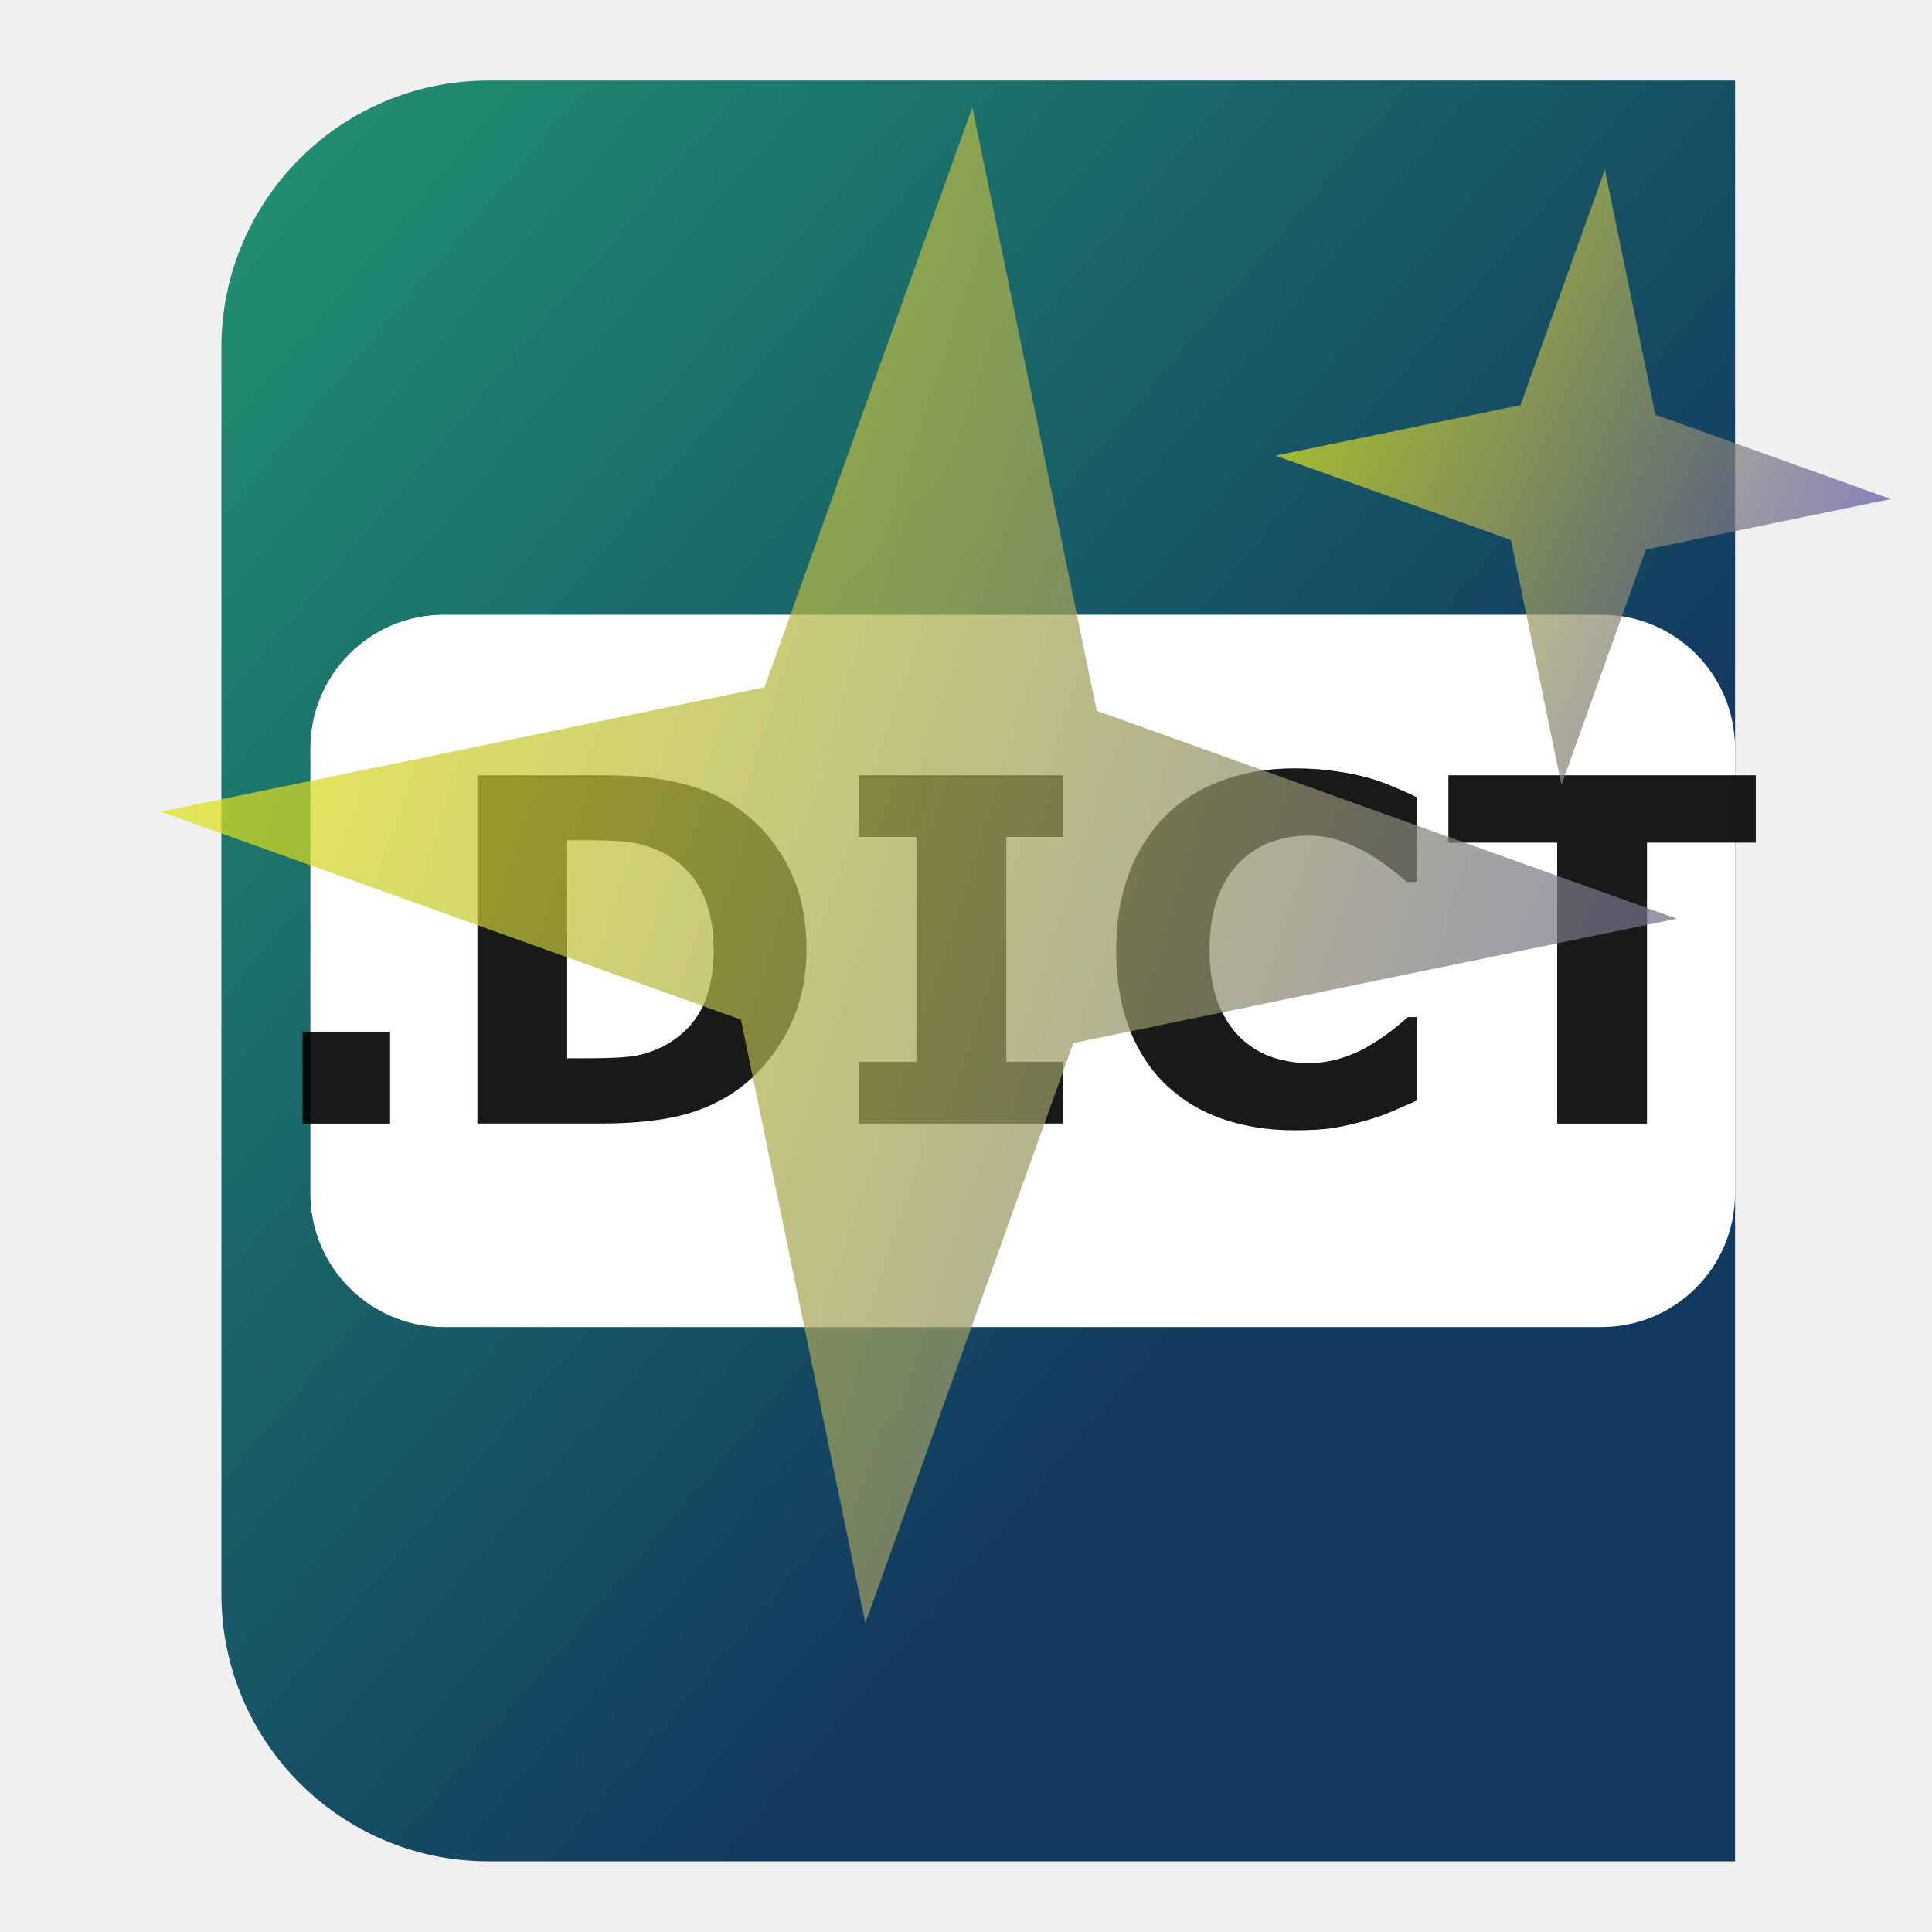
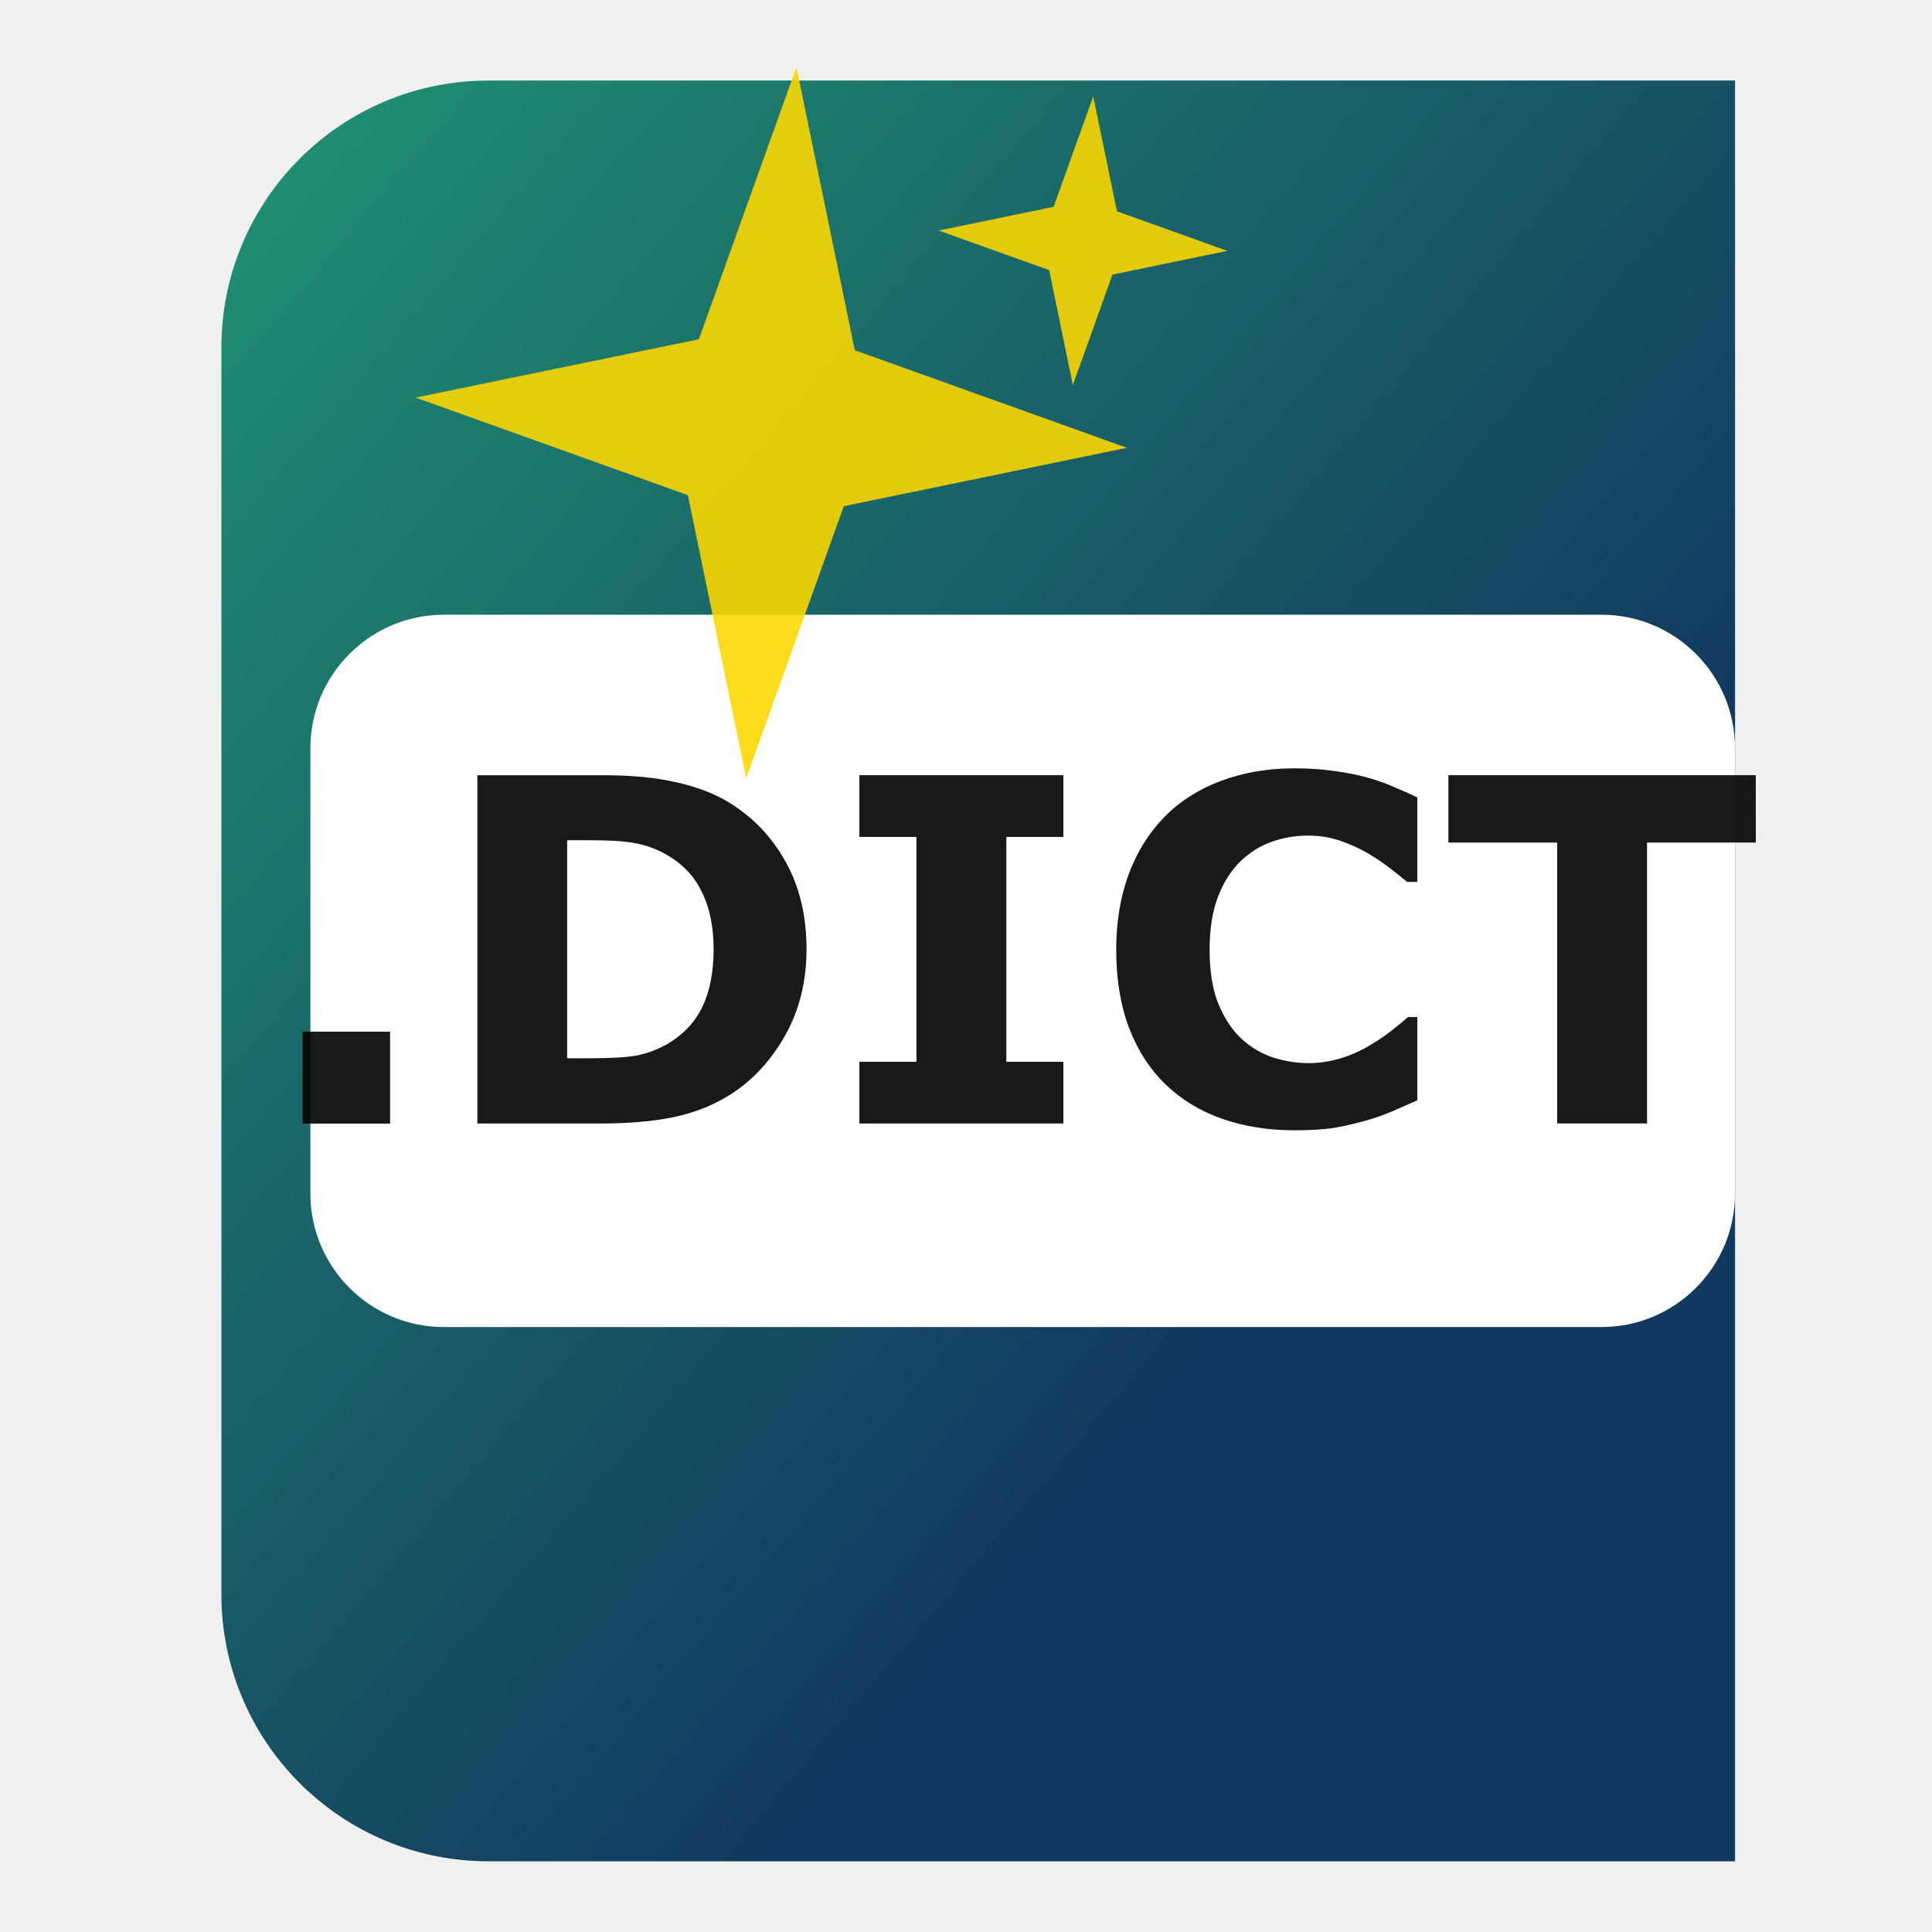
- <svg xmlns="http://www.w3.org/2000/svg" xmlns:xlink="http://www.w3.org/1999/xlink" width="32" height="32" fill="none" version="1.1" viewBox="0 0 32 32" id="svg3">
-   <defs id="defs2">
-     <linearGradient id="linearGradient7">
-       <stop style="stop-color:#f2f706;stop-opacity:1;" offset="0" id="stop7" />
-       <stop style="stop-color:#453fbe;stop-opacity:1;" offset="1" id="stop8" />
+ <svg xmlns="http://www.w3.org/2000/svg" width="32" height="32" fill="none" version="1.1" viewBox="0 0 32 32">
+   <defs>
+     <linearGradient id="bookGrad" x1="3.254" x2="21.693" y1="1.844" y2="20.283" gradientTransform="scale(.92195 1.0847)" gradientUnits="userSpaceOnUse">
+       <stop stop-color="#219372" offset="0" />
+       <stop stop-color="#12395f" offset="1" />
    </linearGradient>
-     <linearGradient id="bookGrad" x1="3.254" x2="21.693" y1="1.844" y2="20.283" gradientTransform="scale(.92195 1.0847)" gradientUnits="userSpaceOnUse">
-       <stop stop-color="#FF5F6D" offset="0" id="stop1" style="stop-color:#219372;stop-opacity:1;" />
-       <stop stop-color="#FFC371" offset="1" id="stop2" style="stop-color:#12395f;stop-opacity:1;" />
-     </linearGradient>
-     <linearGradient xlink:href="#linearGradient7" id="linearGradient10" x1="26.591" y1="-38.869" x2="72.019" y2="-19.162" gradientUnits="userSpaceOnUse" />
-     <linearGradient xlink:href="#linearGradient7" id="linearGradient11" gradientUnits="userSpaceOnUse" x1="26.591" y1="-38.869" x2="81.371" y2="-20.832" />
  </defs>
-   <g stroke-width="1.475" id="g3">
-     <path d="m8.091 1.334h20.647v29.495h-20.647a4.424 4.424 0 0 1-4.424-4.424v-20.647a4.424 4.424 0 0 1 4.424-4.424z" fill="url(#bookGrad)" id="path2" />
-     <rect x="5.141" y="10.182" width="23.596" height="11.798" rx="2.212" fill="#fff" id="rect2" />
-     <path d="M 6.461,18.61 H 5.012 v -1.523 h 1.449 z m 6.897,-2.879 q 0,0.806 -0.368,1.445 -0.368,0.635 -0.93,0.976 -0.422,0.256 -0.926,0.356 -0.504,0.101 -1.193,0.101 H 7.907 v -5.769 h 2.092 q 0.705,0 1.217,0.12 0.511,0.116 0.86,0.333 0.597,0.364 0.938,0.984 0.345,0.616 0.345,1.453 z m -1.538,-0.012 q 0,-0.57 -0.209,-0.973 -0.205,-0.407 -0.655,-0.635 -0.229,-0.112 -0.469,-0.151 -0.236,-0.043 -0.717,-0.043 H 9.395 v 3.611 h 0.376 q 0.531,0 0.779,-0.046 0.248,-0.05 0.484,-0.178 0.407,-0.232 0.597,-0.62 0.19,-0.391 0.19,-0.965 z m 5.793,2.89 h -3.379 v -1.023 h 0.945 v -3.723 h -0.945 v -1.023 h 3.379 v 1.023 h -0.945 v 3.723 h 0.945 z m 3.82,0.112 q -0.643,0 -1.19,-0.19 -0.542,-0.19 -0.934,-0.566 -0.391,-0.376 -0.608,-0.938 -0.213,-0.562 -0.213,-1.298 0,-0.686 0.205,-1.244 0.205,-0.558 0.597,-0.957 0.376,-0.384 0.93,-0.593 0.558,-0.209 1.217,-0.209 0.364,0 0.655,0.043 0.294,0.039 0.542,0.105 0.26,0.074 0.469,0.167 0.213,0.089 0.372,0.167 v 1.399 h -0.17 q -0.108,-0.093 -0.275,-0.221 -0.163,-0.128 -0.372,-0.252 -0.213,-0.124 -0.461,-0.209 -0.248,-0.085 -0.531,-0.085 -0.314,0 -0.597,0.101 -0.283,0.097 -0.523,0.325 -0.229,0.221 -0.372,0.585 -0.139,0.364 -0.139,0.883 0,0.542 0.151,0.907 0.155,0.364 0.387,0.573 0.236,0.213 0.527,0.306 0.291,0.089 0.573,0.089 0.271,0 0.535,-0.081 0.267,-0.081 0.492,-0.221 0.19,-0.112 0.353,-0.24 0.163,-0.128 0.267,-0.221 h 0.155 v 1.379 q -0.217,0.097 -0.415,0.182 -0.198,0.085 -0.415,0.147 -0.283,0.081 -0.531,0.124 -0.248,0.043 -0.682,0.043 z M 29.081,13.957 h -1.802 v 4.653 H 25.792 V 13.957 H 23.99 V 12.841 H 29.081 Z" id="text3" style="font-weight:bold;font-size:21.333px;-inkscape-font-specification:'sans-serif Bold';opacity:0.91;fill:#000300;fill-rule:evenodd;stroke-width:1.004;stroke-linecap:round;stroke-linejoin:round;paint-order:fill markers stroke" aria-label=".DICT" />
-     <g id="g4" style="fill:url(#linearGradient10);opacity:0.723" transform="matrix(0.6649485,0,0,0.6649485,-2.356194,40.17665)">
-       <path style="fill:url(#linearGradient11);fill-opacity:1;fill-rule:evenodd;stroke-width:2.699;stroke-linecap:round;stroke-linejoin:round;paint-order:fill markers stroke" id="path1" d="m 48.642,-12.438 -3.098,-15.033 -14.449,-5.179 15.033,-3.098 5.179,-14.449 3.098,15.033 14.449,5.179 -15.033,3.098 z" transform="translate(-23.54362,-7.551727)" />
-       <path style="fill:url(#linearGradient10);fill-opacity:1;fill-rule:evenodd;stroke-width:2.699;stroke-linecap:round;stroke-linejoin:round;paint-order:fill markers stroke" id="path4" d="m 48.642,-12.438 -3.098,-15.033 -14.449,-5.179 15.033,-3.098 5.179,-14.449 3.098,15.033 14.449,5.179 -15.033,3.098 z" transform="matrix(0.4058824,0,0,0.4058824,22.69438,-35.81975)" />
+   <g stroke-width="1.475">
+     <path d="m8.091 1.334h20.647v29.495h-20.647a4.424 4.424 0 0 1-4.424-4.424v-20.647a4.424 4.424 0 0 1 4.424-4.424z" fill="url(#bookGrad)" />
+     <rect x="5.141" y="10.182" width="23.596" height="11.798" rx="2.212" fill="#fff" />
+     <path d="m6.461 18.61h-1.449v-1.523h1.449zm6.897-2.879q0 0.806-0.368 1.445-0.368 0.635-0.93 0.976-0.422 0.256-0.926 0.356-0.504 0.101-1.193 0.101h-2.034v-5.769h2.092q0.705 0 1.217 0.12 0.511 0.116 0.86 0.333 0.597 0.364 0.938 0.984 0.345 0.616 0.345 1.453zm-1.538-0.012q0-0.57-0.209-0.973-0.205-0.407-0.655-0.635-0.229-0.112-0.469-0.151-0.236-0.043-0.717-0.043h-0.376v3.611h0.376q0.531 0 0.779-0.046 0.248-0.05 0.484-0.178 0.407-0.232 0.597-0.62 0.19-0.391 0.19-0.965zm5.793 2.89h-3.379v-1.023h0.945v-3.724h-0.945v-1.023h3.379v1.023h-0.945v3.724h0.945zm3.82 0.112q-0.643 0-1.19-0.19-0.542-0.19-0.934-0.566-0.391-0.376-0.608-0.938-0.213-0.562-0.213-1.298 0-0.686 0.205-1.244 0.205-0.558 0.597-0.957 0.376-0.384 0.93-0.593 0.558-0.209 1.217-0.209 0.364 0 0.655 0.043 0.294 0.039 0.542 0.105 0.26 0.074 0.469 0.167 0.213 0.089 0.372 0.167v1.399h-0.17q-0.108-0.093-0.275-0.221-0.163-0.128-0.372-0.252-0.213-0.124-0.461-0.209-0.248-0.085-0.531-0.085-0.314 0-0.597 0.101-0.283 0.097-0.523 0.325-0.229 0.221-0.372 0.585-0.139 0.364-0.139 0.883 0 0.542 0.151 0.907 0.155 0.364 0.387 0.573 0.236 0.213 0.527 0.306 0.291 0.089 0.573 0.089 0.271 0 0.535-0.081 0.267-0.081 0.492-0.221 0.19-0.112 0.353-0.24 0.163-0.128 0.267-0.221h0.155v1.379q-0.217 0.097-0.415 0.182-0.198 0.085-0.415 0.147-0.283 0.081-0.531 0.124-0.248 0.043-0.682 0.043zm7.649-4.766h-1.802v4.653h-1.488v-4.653h-1.802v-1.116h5.091z" fill="#000300" fill-rule="evenodd" opacity=".91" stroke-linecap="round" stroke-linejoin="round" stroke-width="1.004" style="paint-order:fill markers stroke" aria-label=".DICT" />
+     <g transform="matrix(.31201 0 0 .31201 4.5292 19.129)" fill="#fdd700" fill-rule="evenodd" opacity=".885" stroke-linecap="round" stroke-linejoin="round" stroke-width="2.699">
+       <path transform="translate(-23.544 -7.5517)" d="m48.642-12.438-3.098-15.033-14.449-5.179 15.033-3.098 5.179-14.449 3.098 15.033 14.449 5.179-15.033 3.098z" style="paint-order:fill markers stroke" />
+       <path transform="matrix(.40588 0 0 .40588 22.694 -35.82)" d="m48.642-12.438-3.098-15.033-14.449-5.179 15.033-3.098 5.179-14.449 3.098 15.033 14.449 5.179-15.033 3.098z" style="paint-order:fill markers stroke" />
    </g>
  </g>
</svg>
